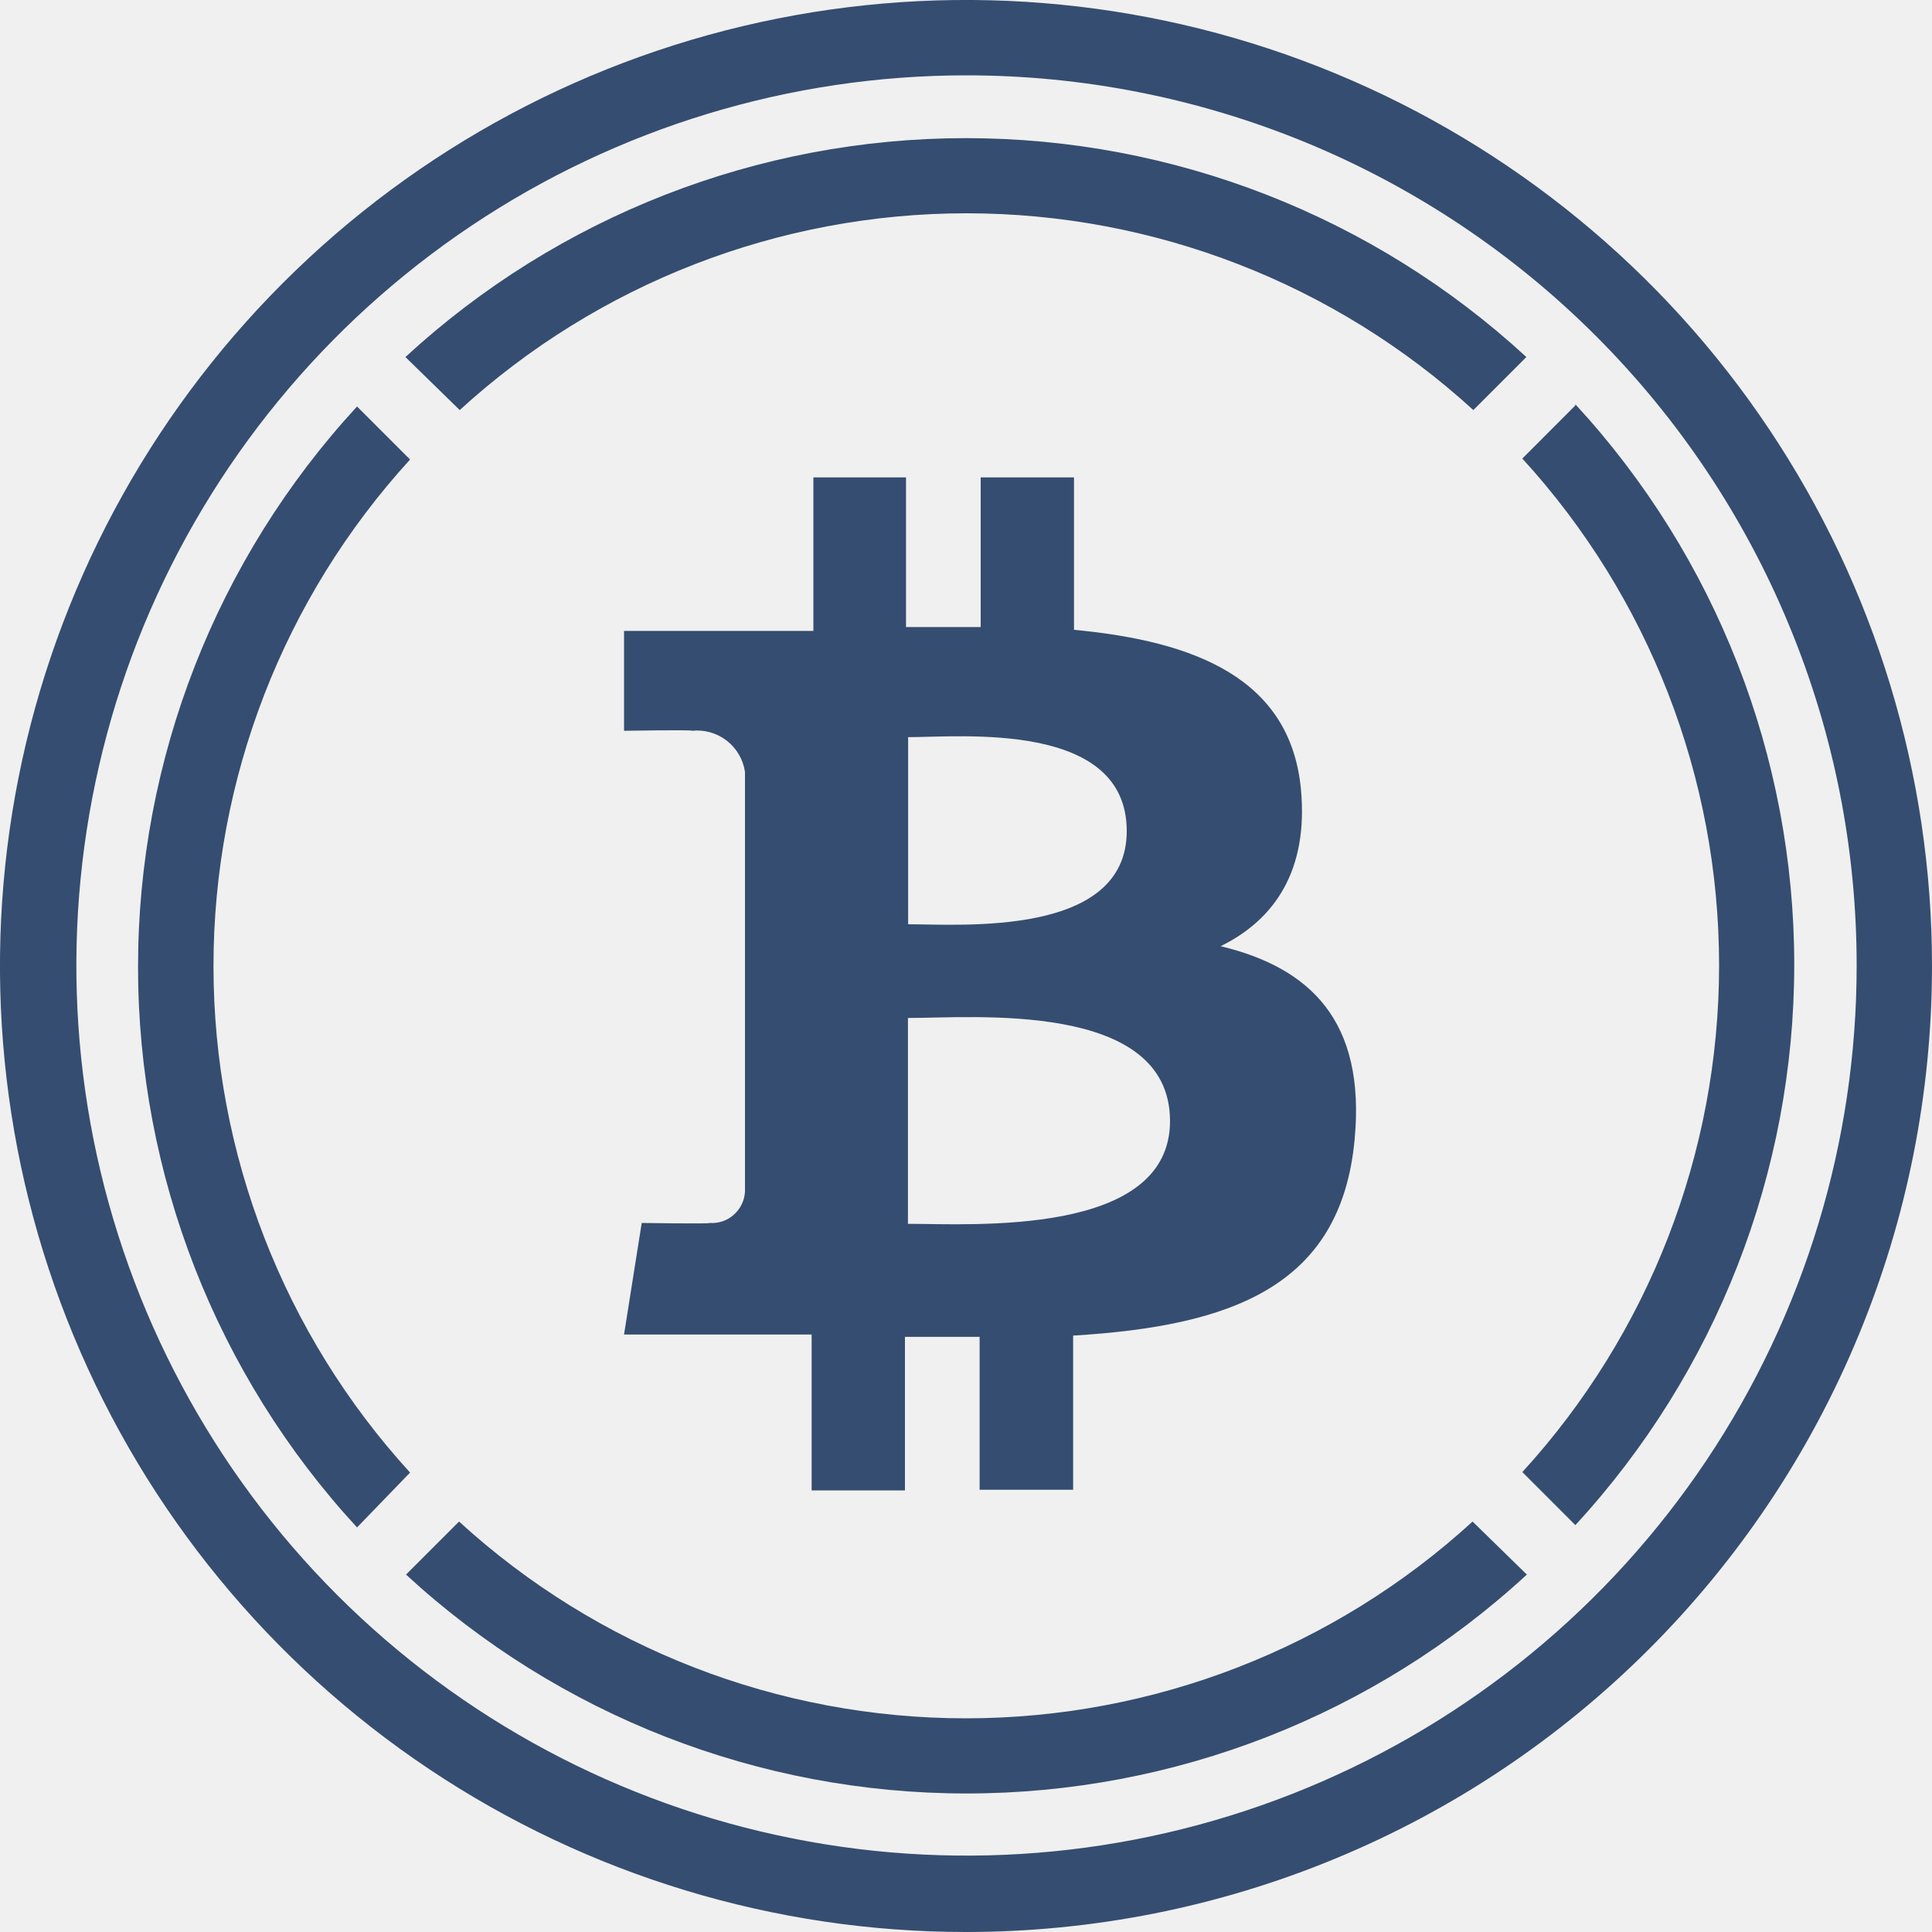
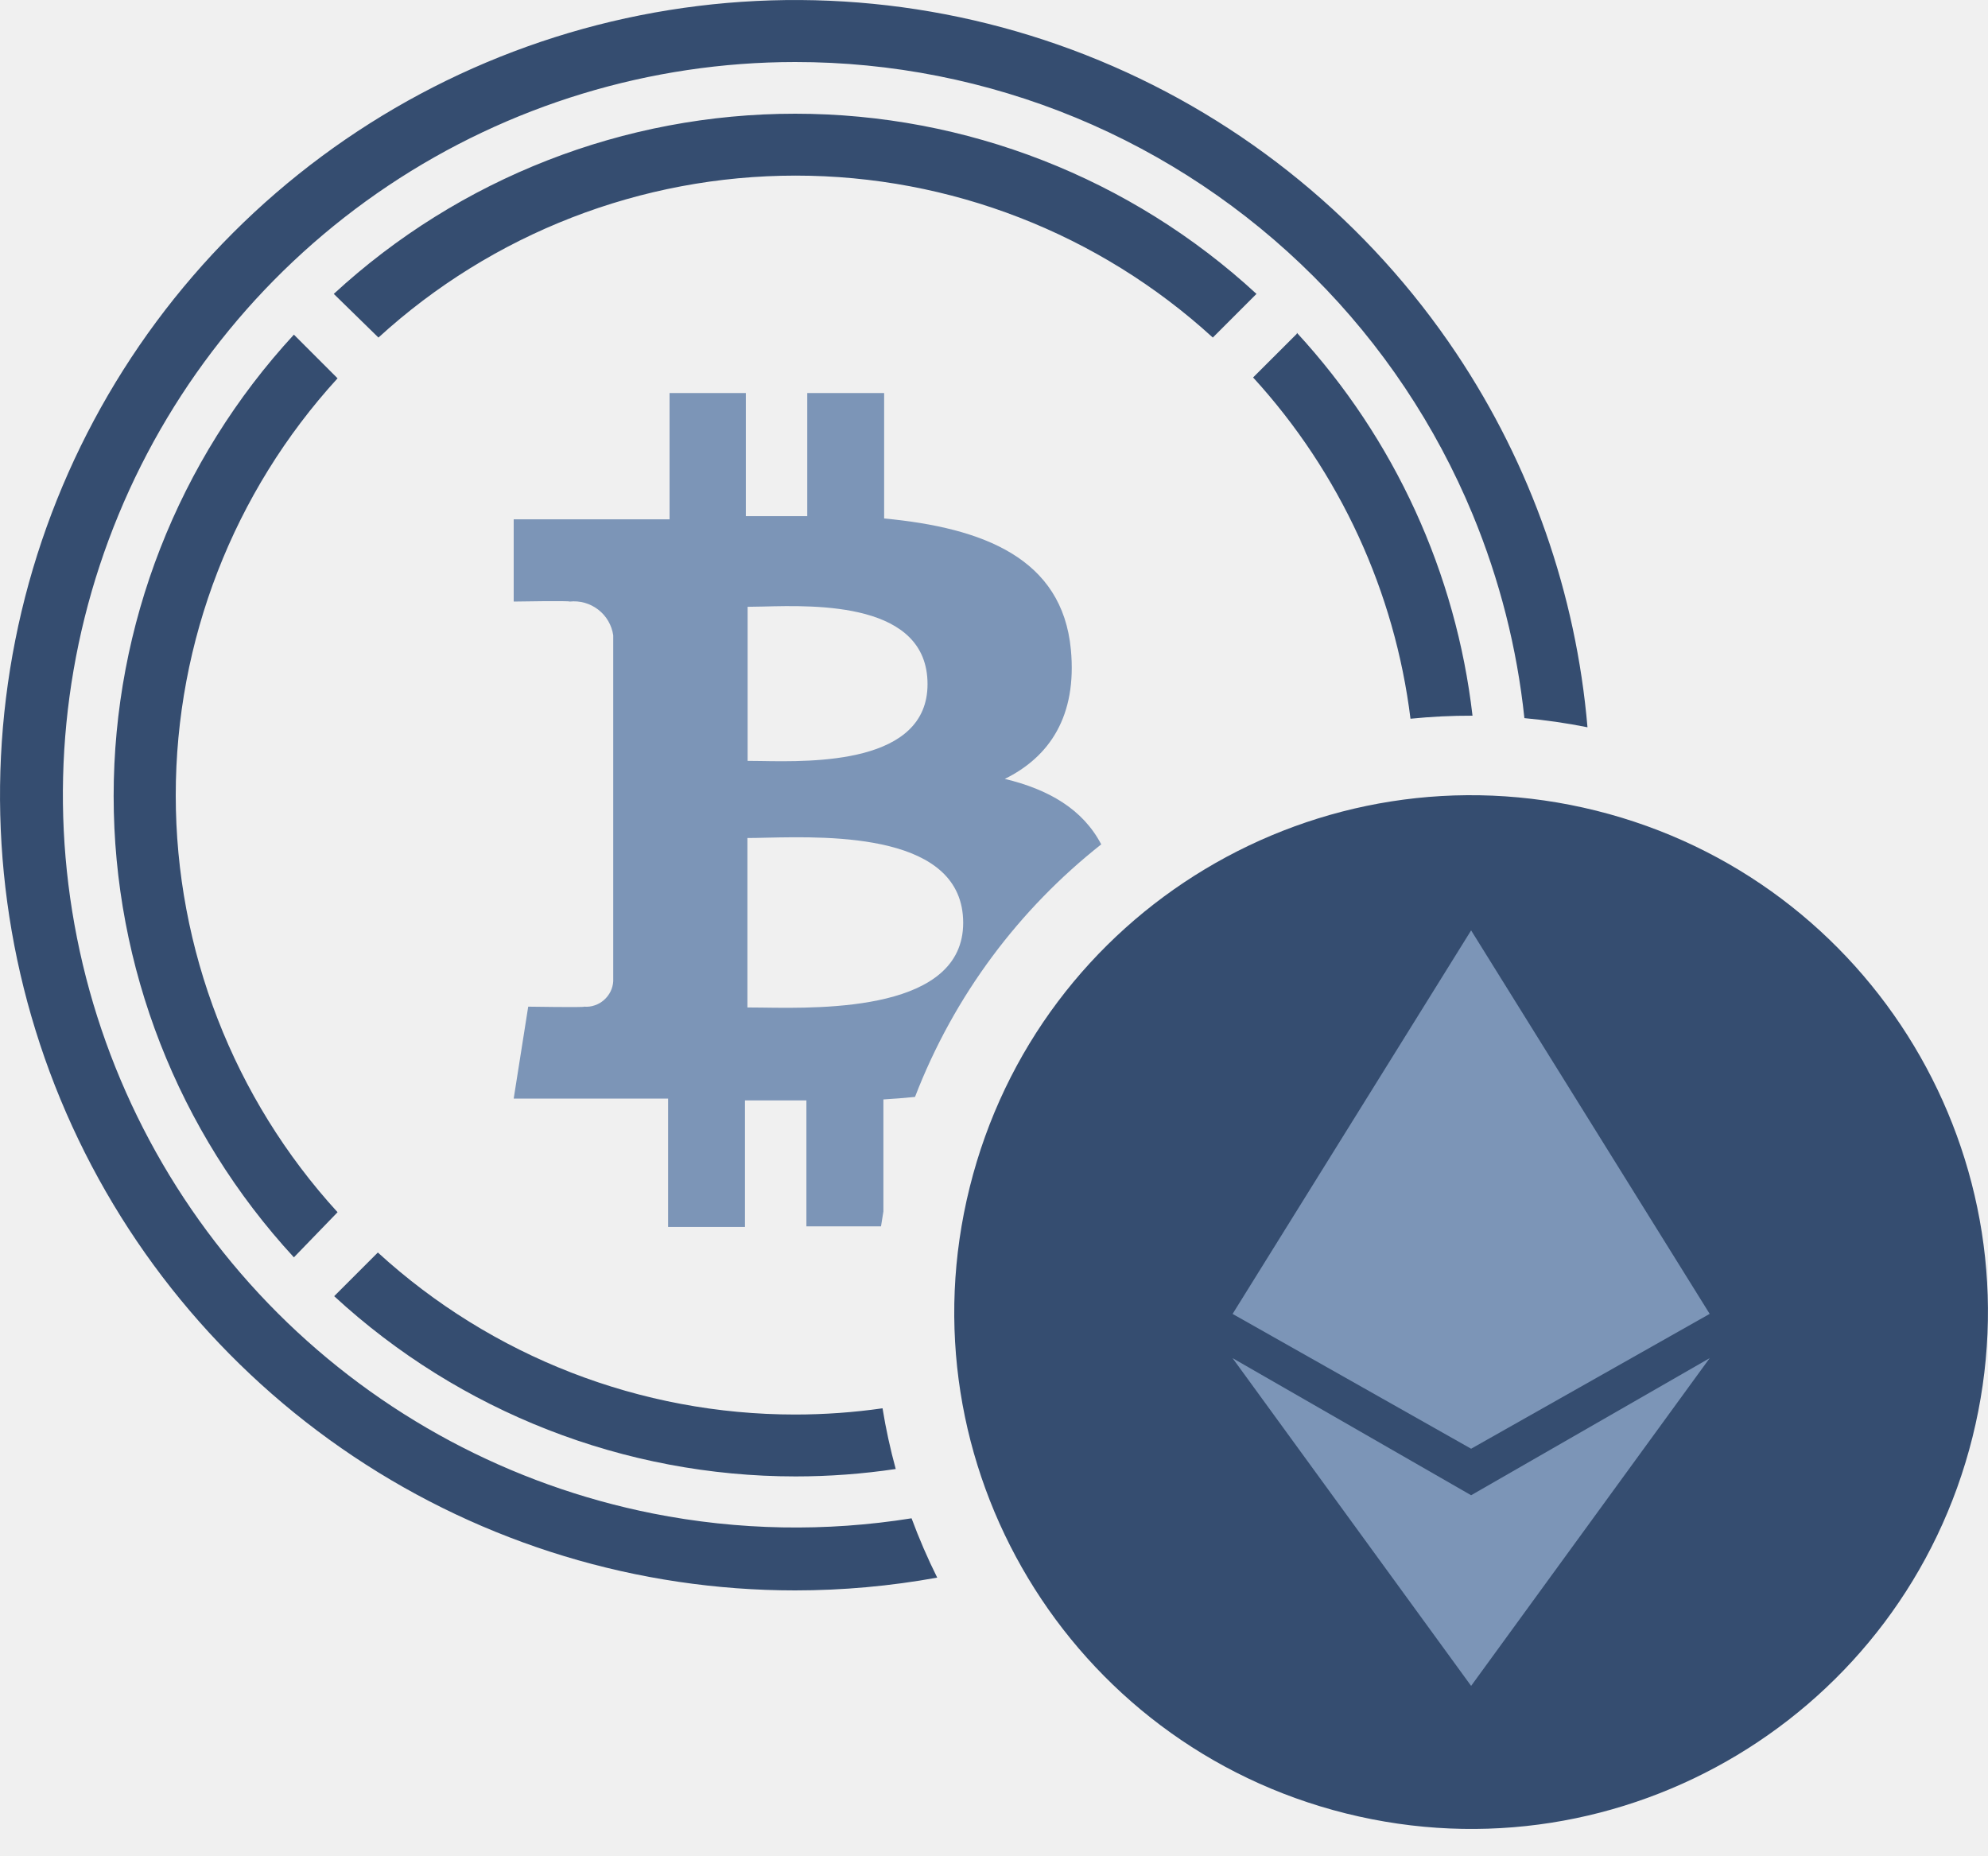
- <svg xmlns="http://www.w3.org/2000/svg" width="20" height="20" viewBox="0 0 20 20" fill="none">
-   <g clip-path="url(#clip0_3591_35159)">
-     <path d="M16.308 4.197L15.759 4.747C17.069 6.179 17.796 8.051 17.796 9.993C17.796 11.934 17.069 13.806 15.759 15.239L16.308 15.788C17.765 14.207 18.574 12.136 18.574 9.986C18.574 7.836 17.765 5.765 16.308 4.185V4.197Z" fill="#354D70" />
-     <path d="M4.759 4.245C6.192 2.935 8.064 2.208 10.005 2.208C11.947 2.208 13.819 2.935 15.252 4.245L15.801 3.696C14.22 2.239 12.149 1.43 9.999 1.43C7.849 1.43 5.778 2.239 4.197 3.696L4.759 4.245Z" fill="#354D70" />
-     <path d="M4.245 15.244C2.936 13.811 2.21 11.941 2.21 10.001C2.21 8.06 2.936 6.19 4.245 4.757L3.696 4.208C2.239 5.789 1.429 7.86 1.429 10.01C1.429 12.16 2.239 14.231 3.696 15.812L4.245 15.244Z" fill="#354D70" />
-     <path d="M15.244 15.751C13.812 17.061 11.94 17.788 9.998 17.788C8.056 17.788 6.185 17.061 4.752 15.751L4.203 16.3C5.784 17.757 7.855 18.566 10.005 18.566C12.155 18.566 14.226 17.757 15.806 16.3L15.244 15.751Z" fill="#354D70" />
-     <path d="M13.467 8.168C13.357 7.022 12.369 6.637 11.118 6.52V4.942H10.152V6.491C9.897 6.491 9.637 6.491 9.379 6.491V4.942H8.42V6.531H6.46V7.565C6.46 7.565 7.174 7.553 7.163 7.565C7.291 7.551 7.421 7.588 7.523 7.667C7.625 7.746 7.693 7.862 7.712 7.99V12.339C7.709 12.385 7.697 12.429 7.677 12.469C7.657 12.51 7.629 12.546 7.595 12.576C7.561 12.606 7.522 12.629 7.479 12.643C7.436 12.658 7.391 12.663 7.346 12.66C7.358 12.671 6.643 12.66 6.643 12.66L6.46 13.815H8.402V15.429H9.368V13.839H10.141V15.422H11.109V13.826C12.742 13.727 13.881 13.324 14.023 11.796C14.139 10.566 13.56 10.017 12.636 9.795C13.198 9.519 13.546 9.006 13.467 8.168ZM12.112 11.605C12.112 12.806 10.055 12.669 9.399 12.669V10.538C10.055 10.54 12.112 10.351 12.112 11.605ZM11.664 8.603C11.664 9.702 9.947 9.568 9.401 9.568V7.631C9.947 7.631 11.664 7.459 11.664 8.603Z" fill="#354D70" />
-     <path d="M9.998 20C8.021 20 6.087 19.413 4.443 18.314C2.799 17.215 1.518 15.653 0.761 13.826C0.004 11.999 -0.194 9.988 0.192 8.049C0.578 6.109 1.531 4.327 2.929 2.929C4.327 1.531 6.109 0.578 8.049 0.192C9.988 -0.194 11.999 0.004 13.826 0.761C15.653 1.518 17.215 2.799 18.314 4.443C19.413 6.087 20 8.021 20 9.998C20 11.312 19.742 12.612 19.239 13.826C18.737 15.04 18 16.142 17.071 17.071C16.142 18 15.04 18.737 13.826 19.239C12.612 19.742 11.312 20 9.998 20ZM9.998 0.78C8.176 0.781 6.395 1.323 4.881 2.336C3.367 3.349 2.187 4.789 1.49 6.472C0.794 8.156 0.612 10.008 0.968 11.795C1.325 13.582 2.202 15.223 3.491 16.512C4.78 17.8 6.421 18.677 8.208 19.032C9.995 19.388 11.848 19.205 13.531 18.508C15.214 17.811 16.653 16.631 17.666 15.116C18.679 13.601 19.22 11.82 19.22 9.998C19.221 8.787 18.983 7.588 18.519 6.469C18.056 5.35 17.377 4.334 16.52 3.477C15.664 2.621 14.647 1.942 13.528 1.479C12.409 1.017 11.209 0.779 9.998 0.78Z" fill="#354D70" />
-   </g>
-   <defs>
-     <clipPath id="clip0_3591_35159">
-       <rect width="20" height="20" fill="white" />
-     </clipPath>
-   </defs>
+ <svg xmlns="http://www.w3.org/2000/svg" width="30" height="28" viewBox="0 0 30 28" fill="none">
+   <path fill-rule="evenodd" clip-rule="evenodd" d="M13.342 7.824C14.842 7.965 16.029 8.426 16.16 9.801C16.255 10.807 15.837 11.422 15.163 11.754C15.826 11.913 16.341 12.212 16.618 12.742C15.386 13.715 14.4 15.015 13.808 16.553C13.653 16.569 13.494 16.581 13.331 16.591V18.281C13.318 18.356 13.306 18.431 13.295 18.506H12.169V16.606H11.242V18.515H10.082V16.578H7.752L7.971 15.191C7.971 15.191 8.83 15.205 8.815 15.191C8.869 15.196 8.923 15.189 8.975 15.171C9.026 15.154 9.073 15.127 9.114 15.091C9.155 15.055 9.188 15.012 9.213 14.963C9.237 14.914 9.251 14.861 9.254 14.807V9.588C9.232 9.434 9.151 9.295 9.028 9.2C8.905 9.105 8.75 9.061 8.595 9.078C8.608 9.063 7.752 9.078 7.752 9.078V7.837H10.104V5.931H11.255V7.789H12.182V5.931H13.342V7.824ZM11.505 15.205C12.454 15.219 14.535 15.249 14.535 13.926C14.535 12.576 12.546 12.62 11.569 12.641C11.458 12.644 11.36 12.646 11.279 12.646V15.203C11.344 15.203 11.42 15.204 11.505 15.205ZM11.479 11.484C12.275 11.498 13.997 11.529 13.997 10.324C13.997 9.089 12.329 9.132 11.517 9.153C11.427 9.155 11.347 9.157 11.282 9.157V11.482C11.338 11.482 11.404 11.483 11.479 11.484Z" fill="#7C95B7" />
+   <path fill-rule="evenodd" clip-rule="evenodd" d="M11.998 24C9.625 24 7.305 23.296 5.332 21.977C3.359 20.658 1.821 18.784 0.913 16.591C0.005 14.399 -0.232 11.986 0.231 9.658C0.694 7.331 1.837 5.193 3.515 3.515C5.193 1.837 7.331 0.694 9.658 0.231C11.986 -0.232 14.399 0.005 16.591 0.913C18.784 1.821 20.658 3.359 21.977 5.332C23.105 7.02 23.784 8.963 23.956 10.975C23.638 10.911 23.32 10.866 23.004 10.837C22.893 9.782 22.63 8.747 22.223 7.763C21.667 6.42 20.852 5.2 19.824 4.173C18.796 3.146 17.576 2.331 16.233 1.775C14.89 1.22 13.451 0.935 11.998 0.936C9.811 0.937 7.675 1.587 5.857 2.803C4.04 4.019 2.624 5.746 1.789 7.767C0.953 9.787 0.735 12.01 1.162 14.154C1.589 16.299 2.643 18.268 4.189 19.814C5.736 21.36 7.705 22.412 9.85 22.839C11.144 23.096 12.467 23.118 13.756 22.912C13.869 23.217 13.998 23.516 14.143 23.807C13.437 23.935 12.719 24 11.998 24ZM13.517 22.168C13.02 22.242 12.514 22.28 12.006 22.28C9.426 22.28 6.94 21.309 5.043 19.56L5.702 18.901C7.422 20.474 9.668 21.346 11.998 21.346C12.442 21.346 12.883 21.314 13.318 21.252C13.368 21.562 13.435 21.867 13.517 22.168ZM22.221 10.8C21.906 10.799 21.594 10.815 21.285 10.846C21.048 8.934 20.223 7.132 18.91 5.696L19.57 5.037V5.021C21.049 6.626 21.972 8.652 22.221 10.8ZM12.007 2.65C9.676 2.65 7.431 3.522 5.711 5.094L5.037 4.435C6.934 2.686 9.419 1.716 11.999 1.716C14.579 1.716 17.064 2.686 18.961 4.435L18.302 5.094C16.582 3.522 14.337 2.65 12.007 2.65ZM5.094 18.293C3.523 16.574 2.652 14.329 2.652 12.001C2.652 9.672 3.523 7.428 5.094 5.709L4.435 5.05C2.686 6.946 1.715 9.432 1.715 12.012C1.715 14.592 2.686 17.077 4.435 18.974L5.094 18.293Z" fill="#354D70" />
+   <path d="M29.766 21.687C28.724 25.866 24.492 28.409 20.312 27.366C16.134 26.325 13.591 22.092 14.634 17.914C15.675 13.735 19.908 11.192 24.086 12.233C28.265 13.275 30.808 17.508 29.766 21.687Z" fill="#354D70" />
+   <path fill-rule="evenodd" clip-rule="evenodd" d="M25.8 19.828L25.8 19.827L22.2 14.04L18.601 19.827L18.6 19.827L18.601 19.827L18.6 19.828L18.601 19.828L22.2 21.862V18.214L22.2 18.214V21.862L25.8 19.827L25.8 19.828ZM18.6 20.495L22.2 25.441V22.564L18.6 20.495ZM25.8 20.495L22.2 25.441V22.564L25.8 20.495Z" fill="#7C95B7" />
</svg>
